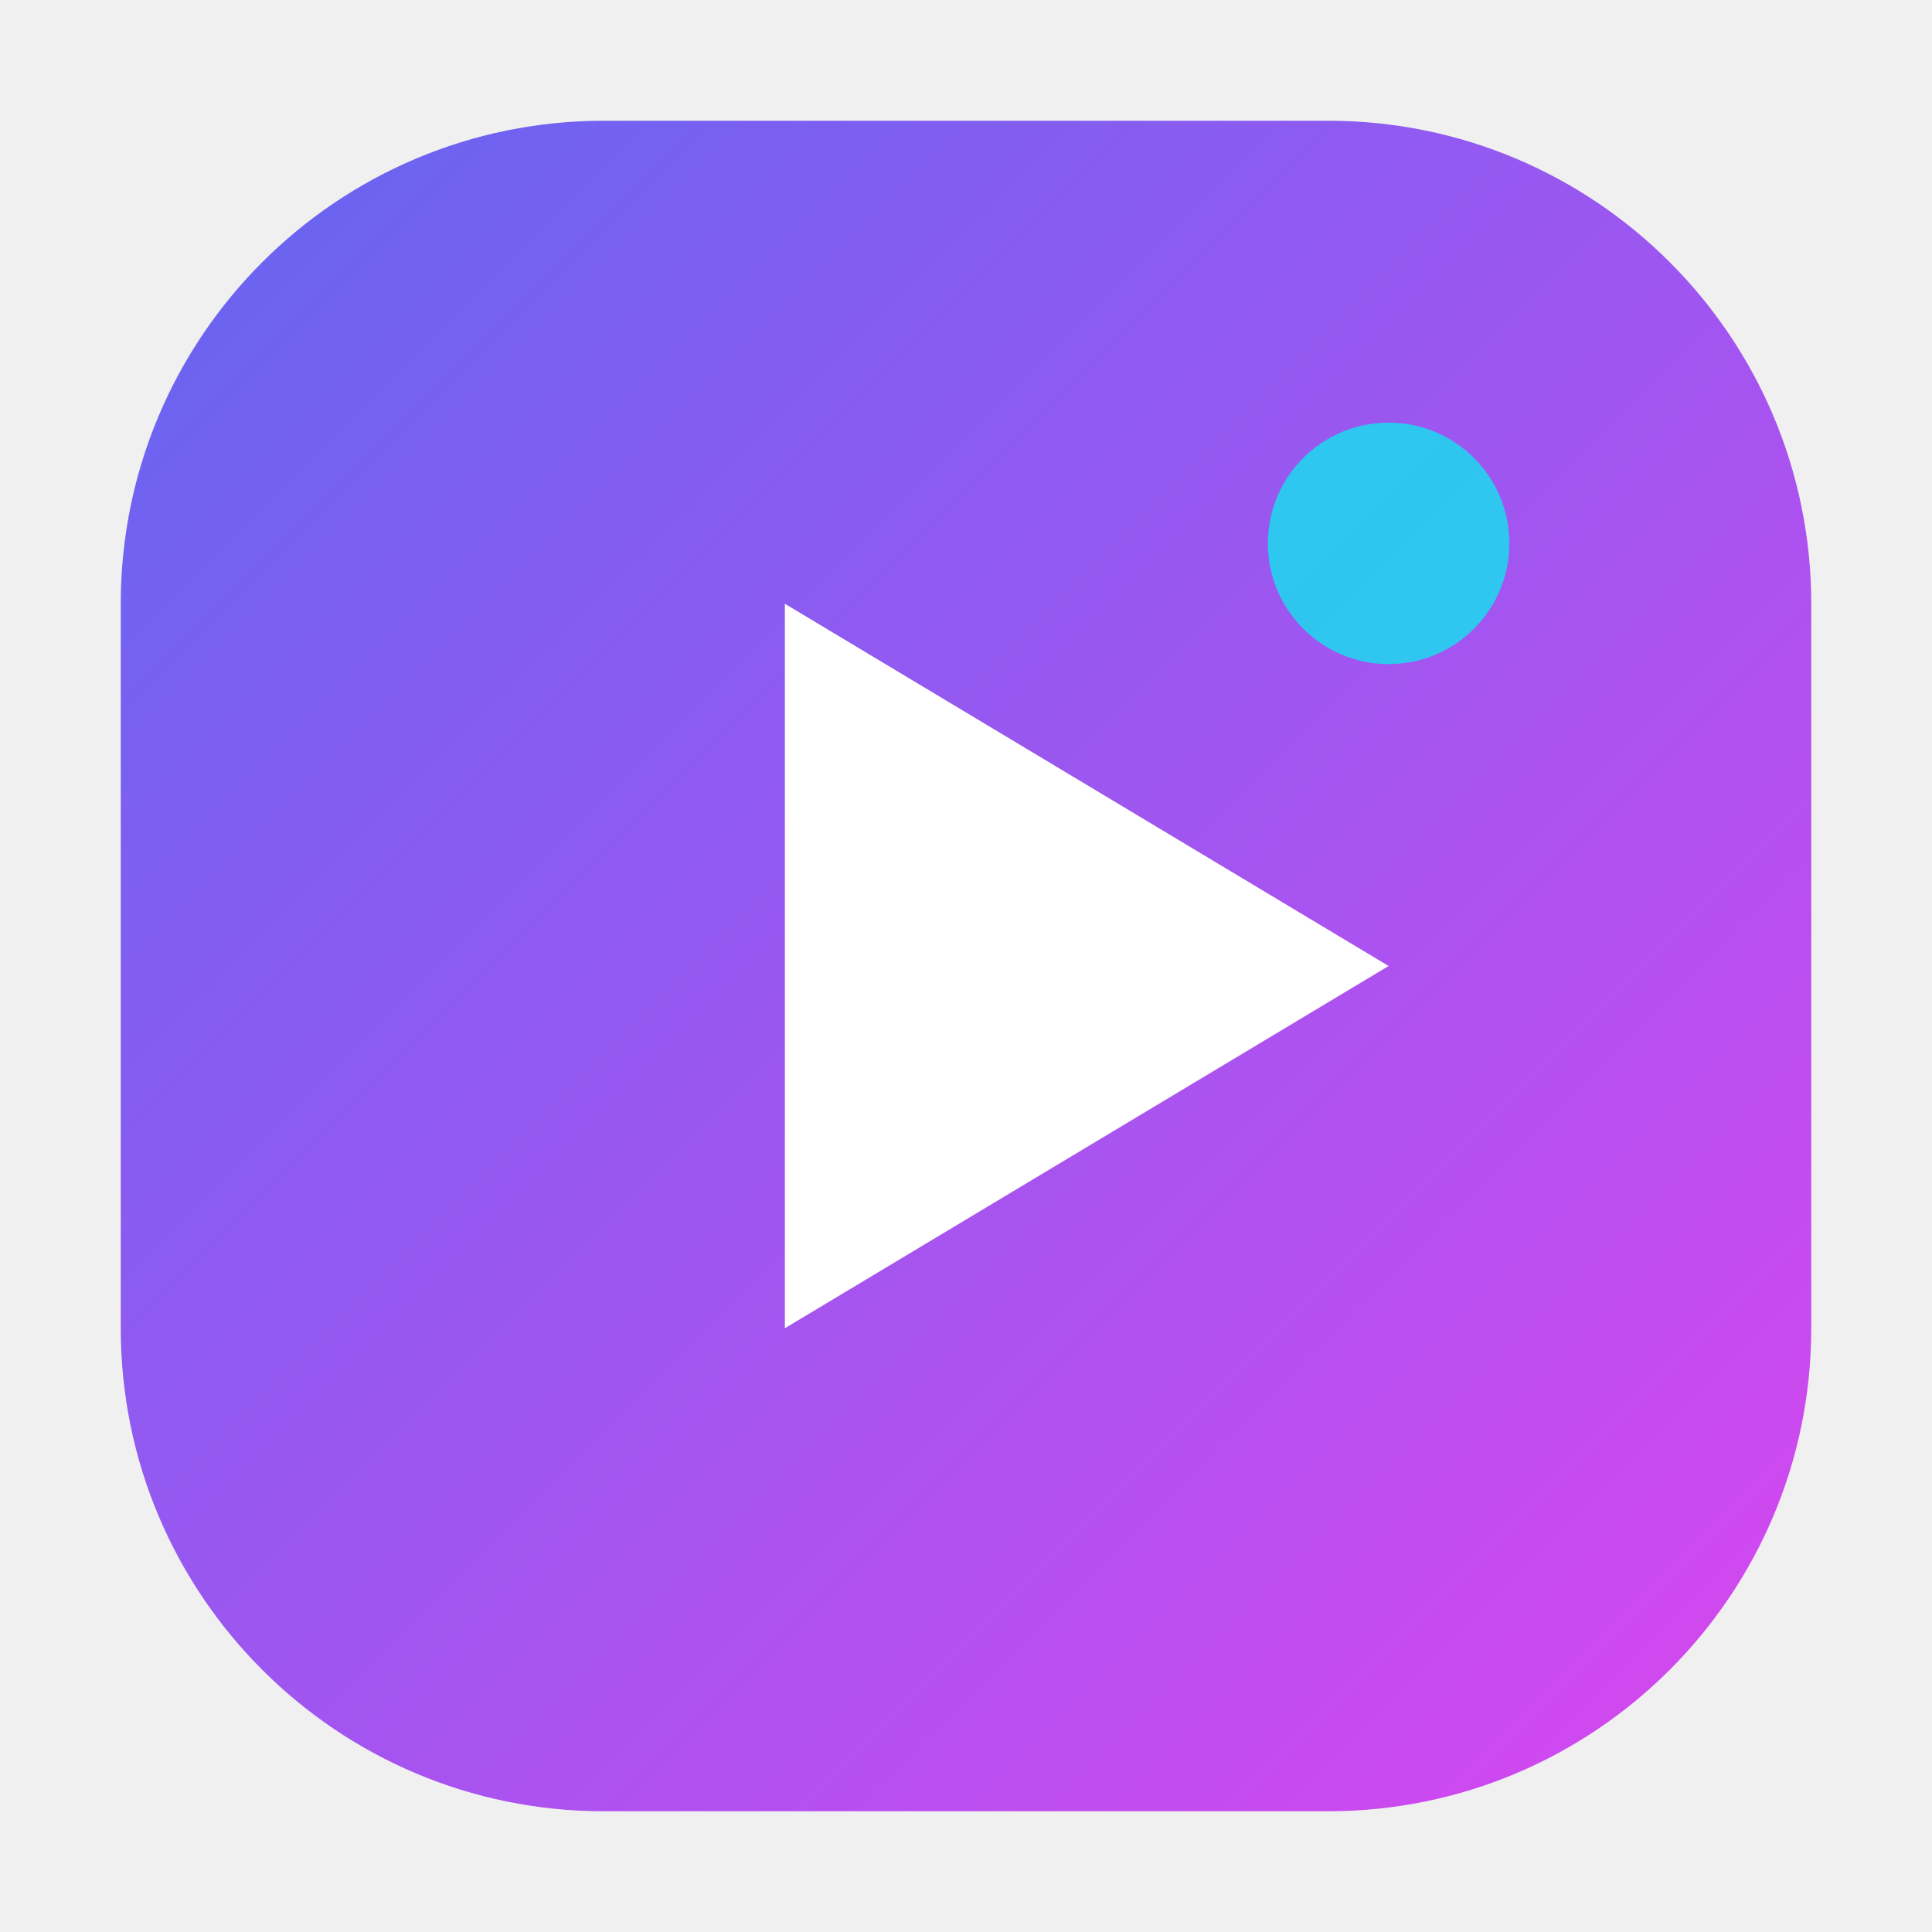
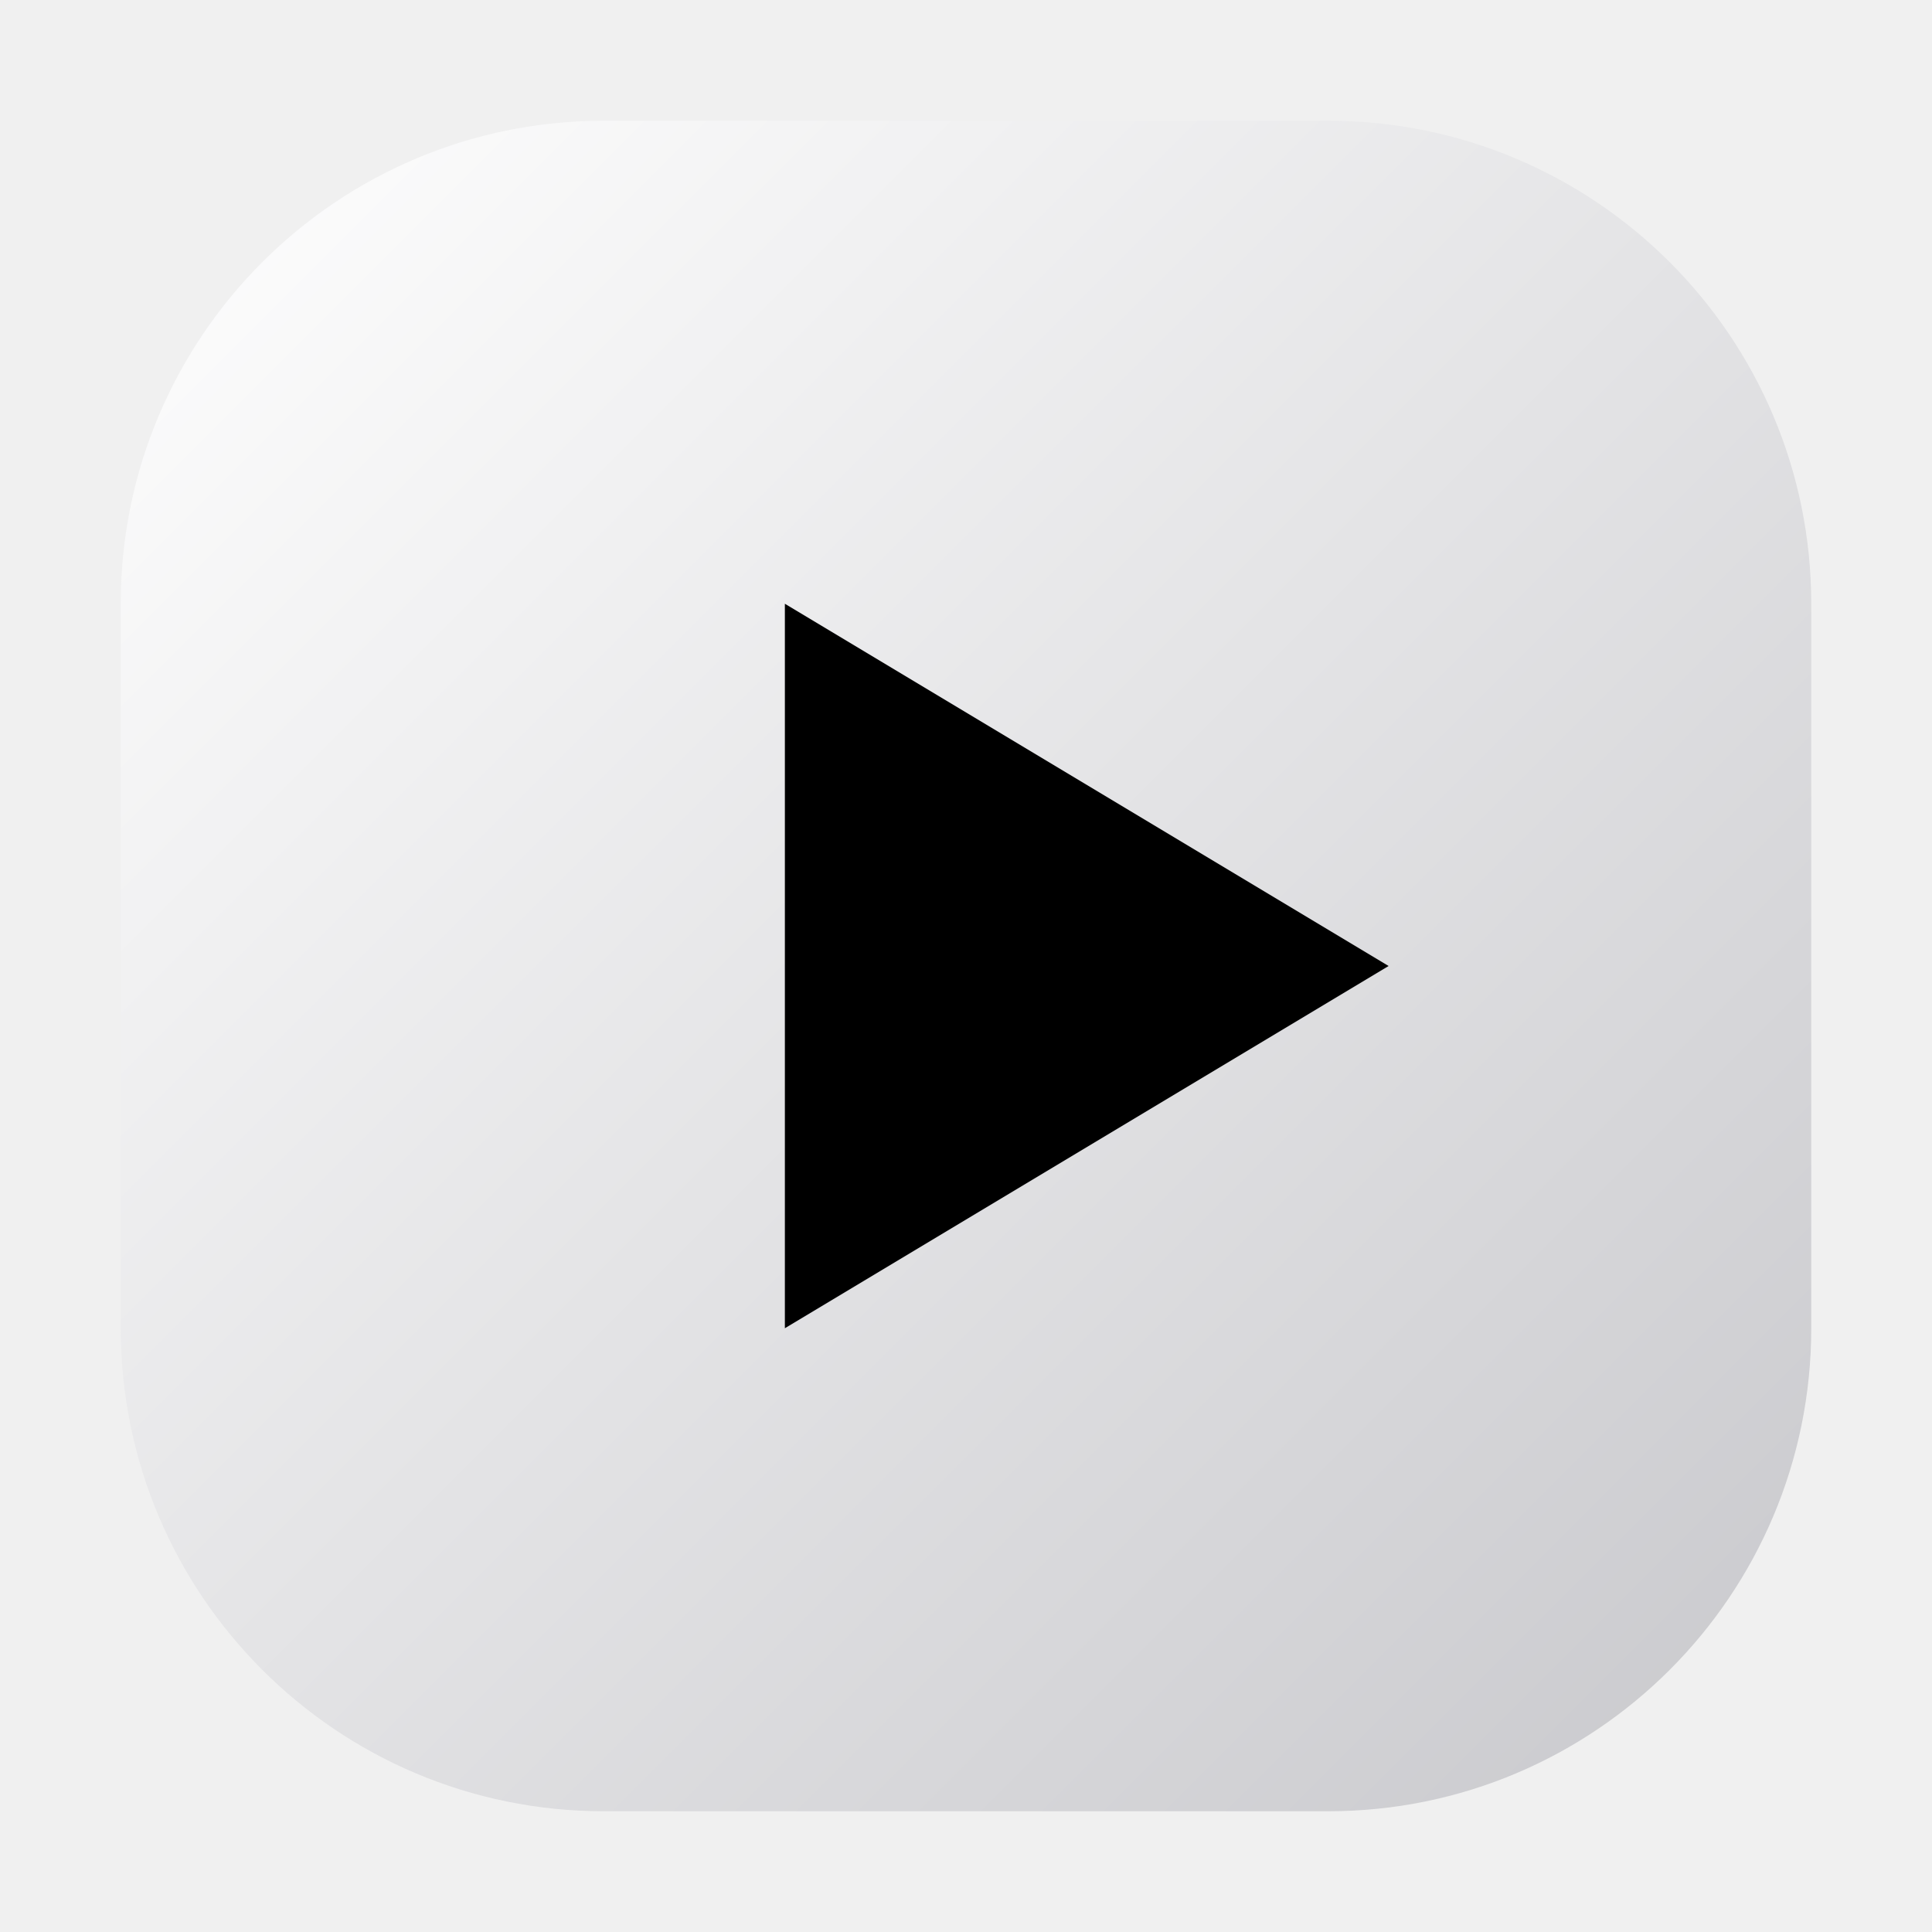
<svg xmlns="http://www.w3.org/2000/svg" viewBox="0 0 64 64">
  <defs>
    <linearGradient id="g" x1="0" y1="0" x2="1" y2="1">
-       <stop offset="0" stop-color="#6366f1" />
-       <stop offset="1" stop-color="#d946ef" />
+       <stop offset="0" stop-color="#ffffff" />
+       <stop offset="1" stop-color="#c8c8cc" />
    </linearGradient>
  </defs>
  <rect x="4" y="4" width="56" height="56" rx="16" fill="url(#g)" />
-   <path d="M26 20 L46 32 L26 44 Z" fill="#fff" />
-   <circle cx="46" cy="18" r="4" fill="#22d3ee" opacity="0.9" />
+   <path d="M26 20 L46 32 L26 44 Z" fill="#000" />
</svg>
